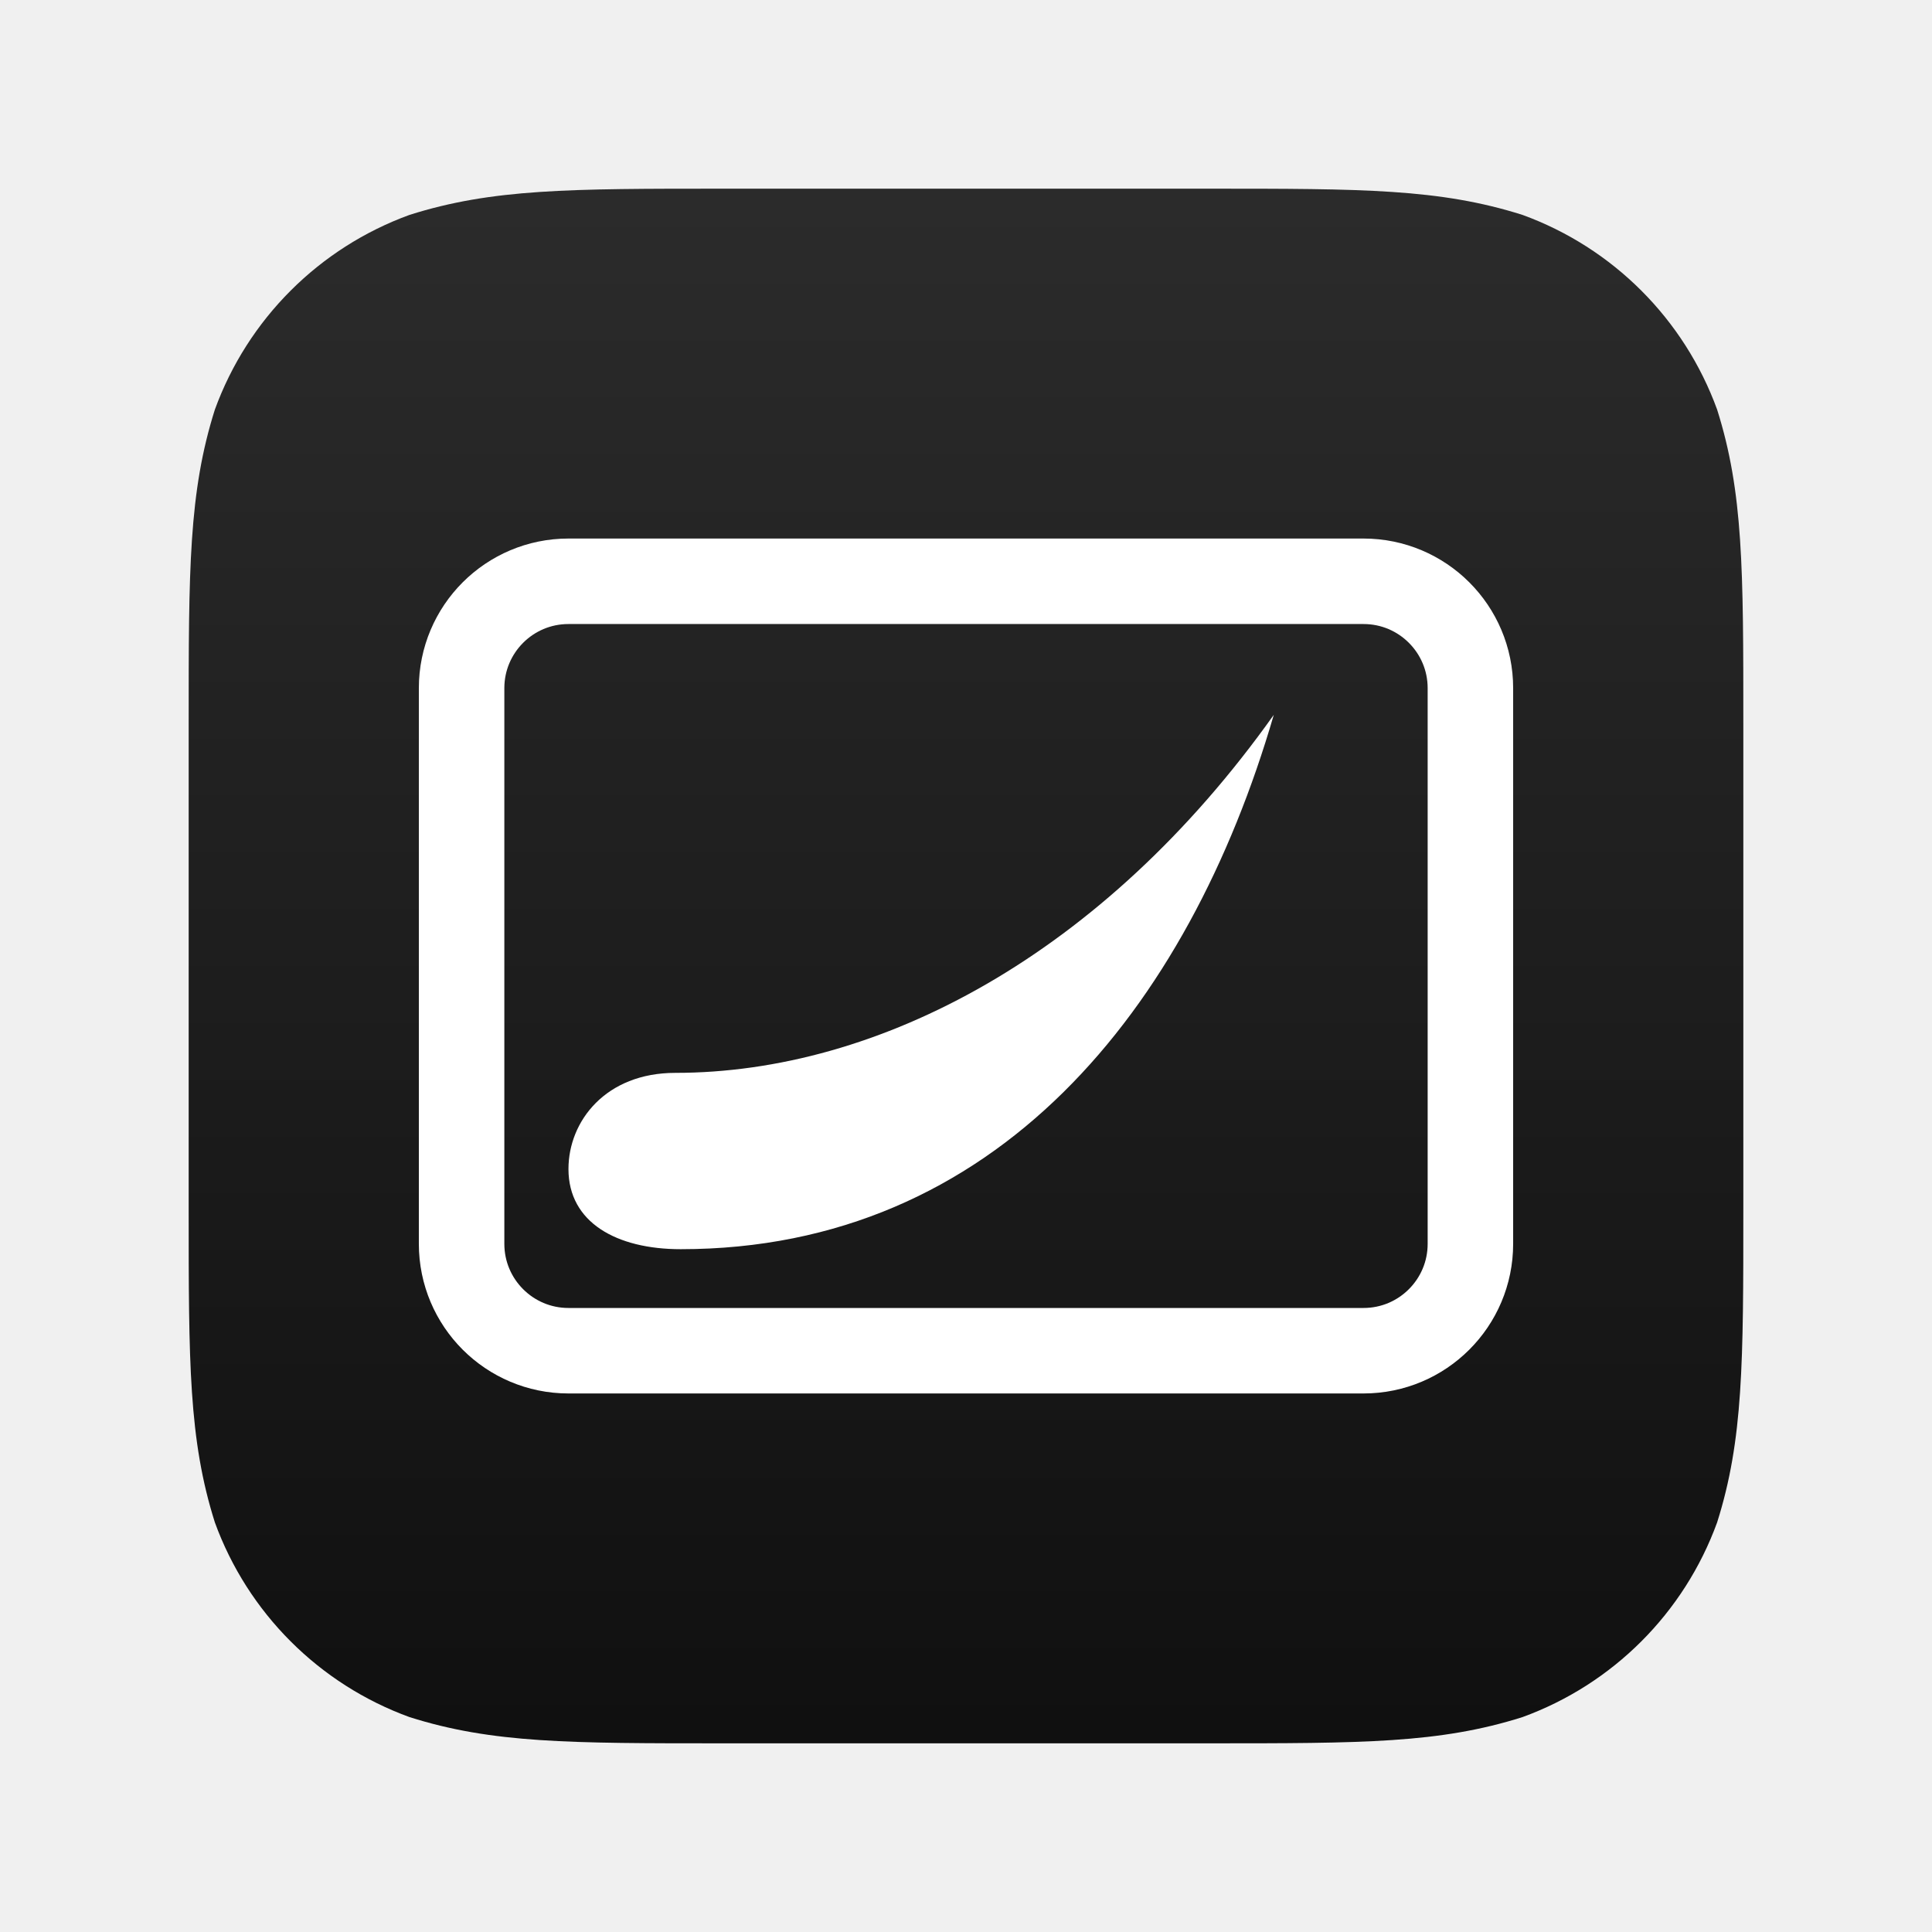
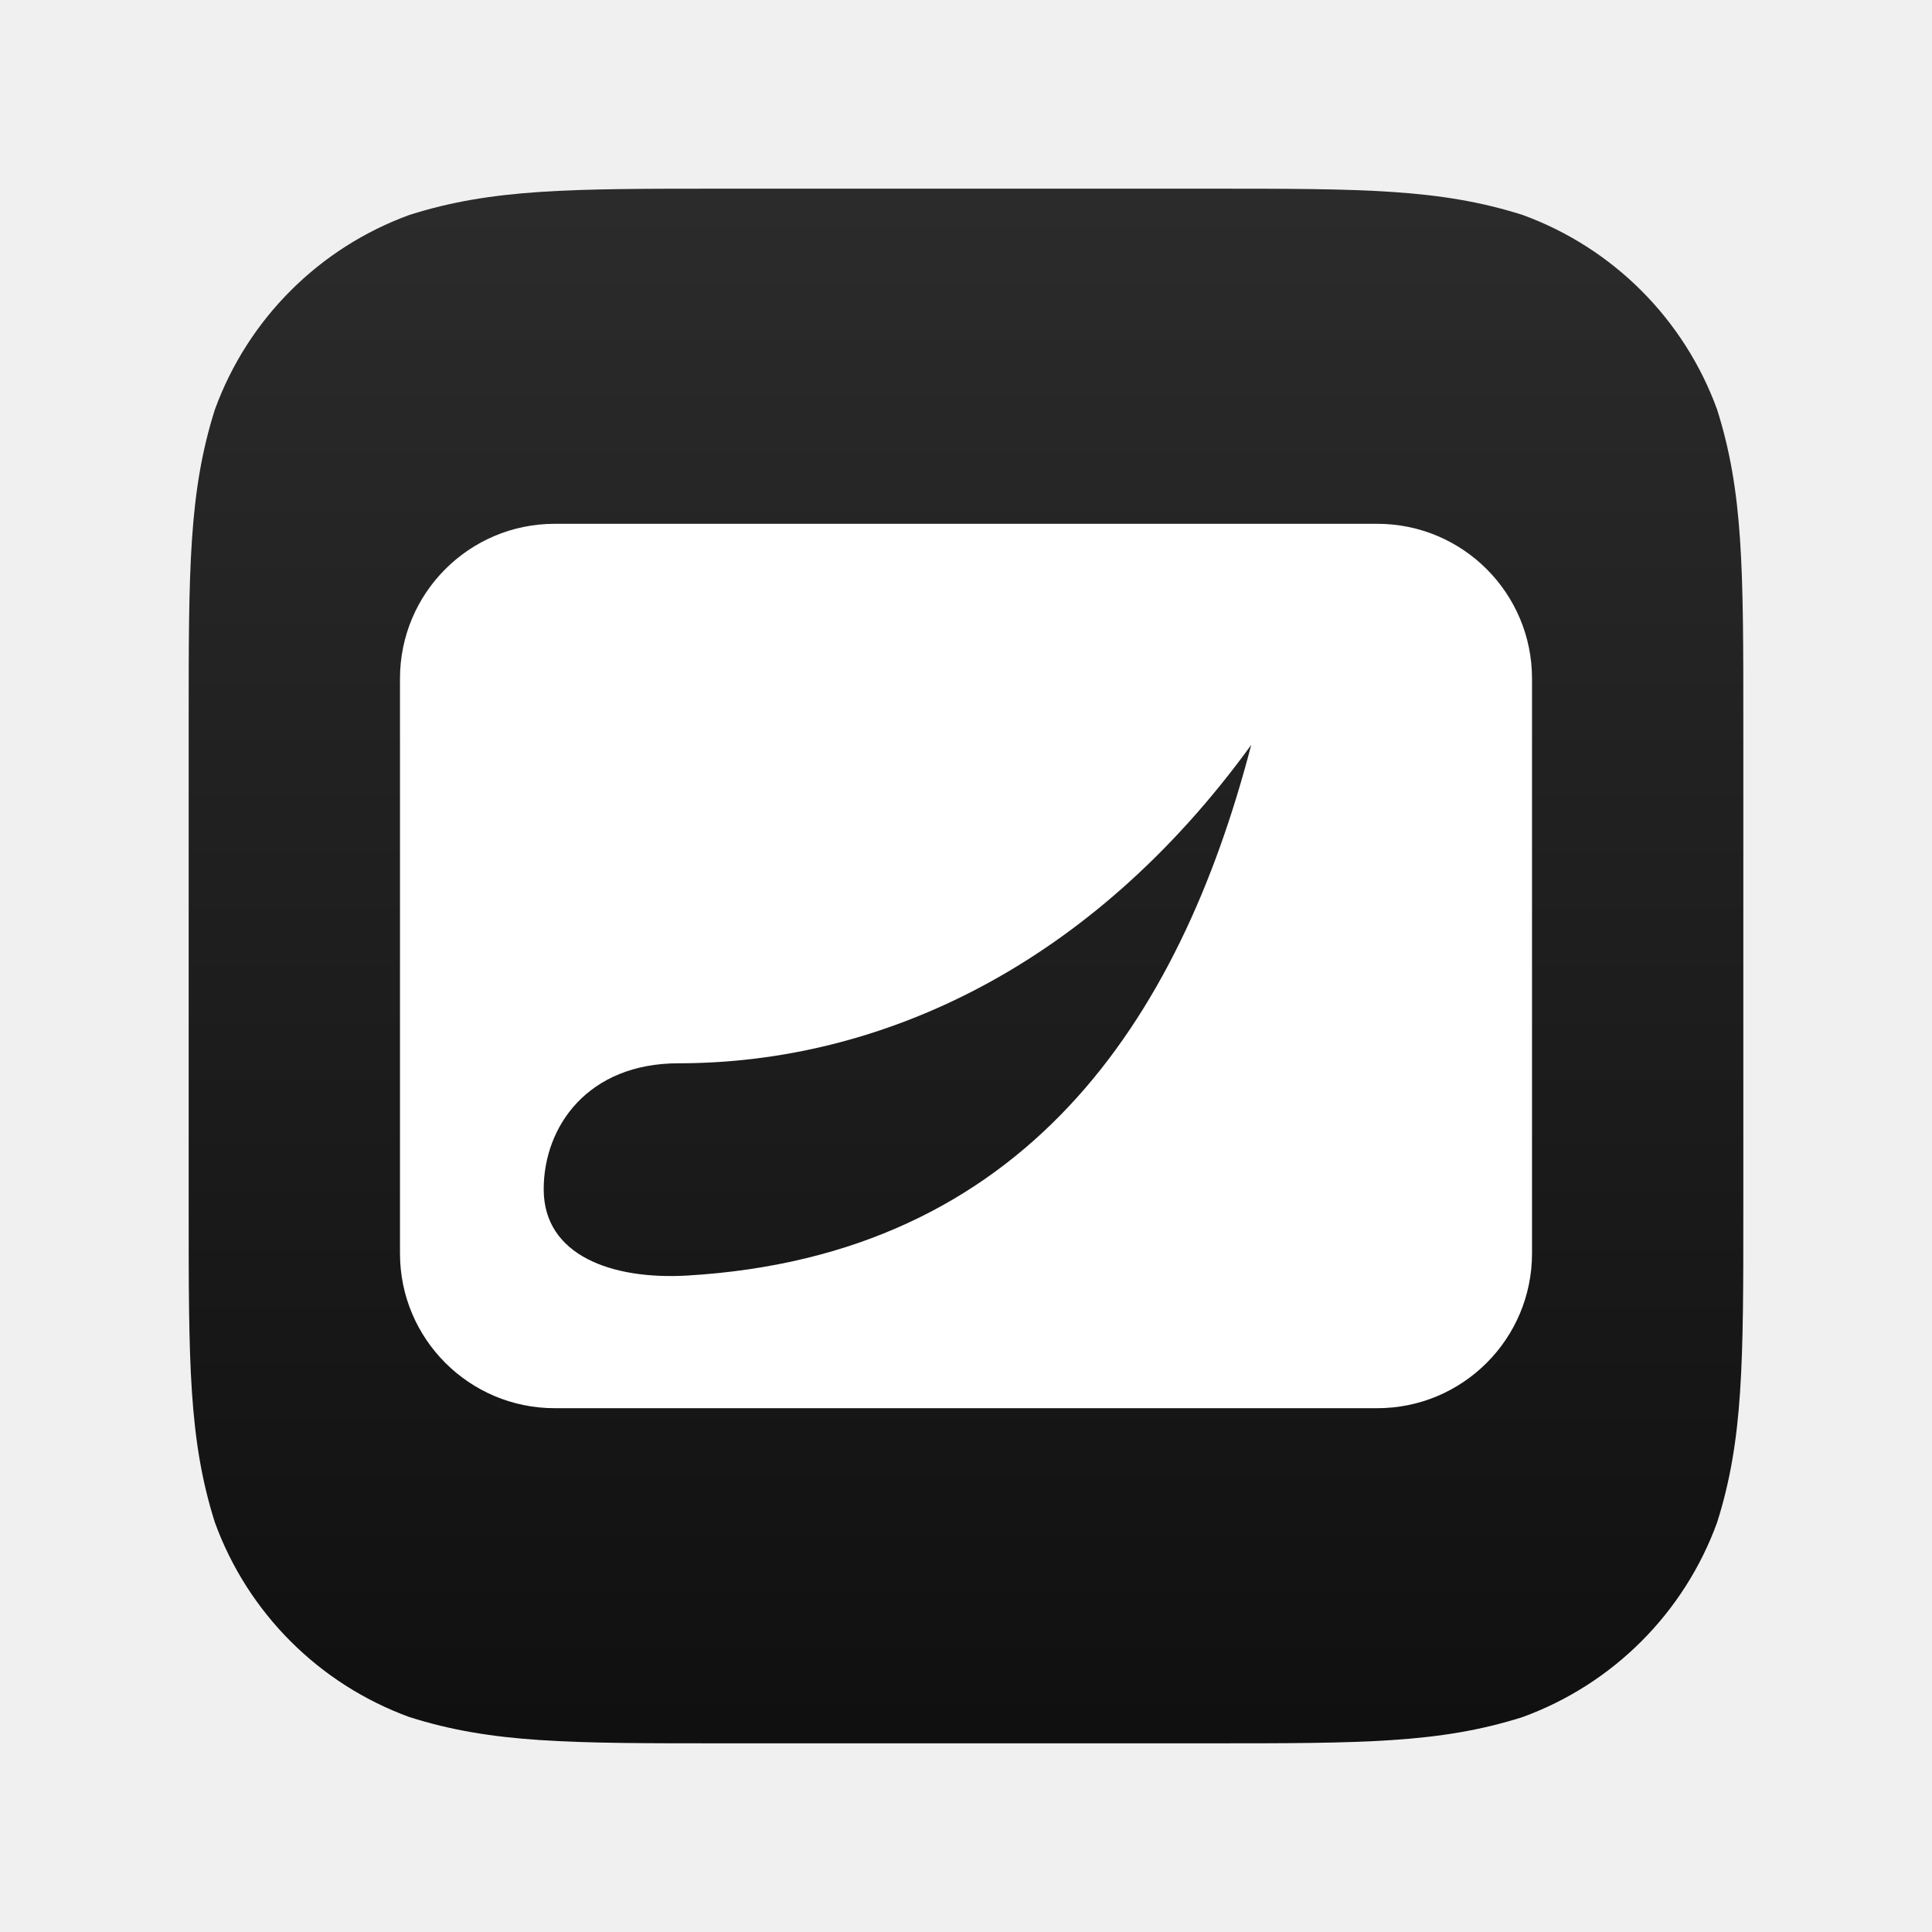
<svg xmlns="http://www.w3.org/2000/svg" viewBox="0 0 1024 1024">
  <defs>
    <linearGradient id="bg" x1="0" y1="0" x2="0" y2="1">
      <stop offset="0" stop-color="#2B2B2B" />
      <stop offset="1" stop-color="#101010" />
    </linearGradient>
  </defs>
  <path d="M 100 383.414 C 100 301.807 100 261.003 113.889 217.079 C 131.344 169.122 169.122 131.344 217.079 113.889 C 261.003 100 301.807 100 383.414 100 L 640.586 100 C 722.193 100 762.997 100 806.921 113.889 C 854.878 131.344 892.656 169.122 910.111 217.079 C 924 261.003 924 301.807 924 383.414 L 924 640.586 C 924 722.193 924 762.997 910.111 806.921 C 892.656 854.878 854.878 892.656 806.921 910.111 C 762.997 924 722.193 924 640.586 924 L 383.414 924 C 301.807 924 261.003 924 217.079 910.111 C 169.122 892.656 131.344 854.878 113.889 806.921 C 100 762.997 100 722.193 100 640.586 Z" fill="url(#bg)" />
-   <g transform="translate(222 285.438) scale(0.566406)">
-     <rect x="40" y="40" width="944" height="720" rx="100" fill="none" stroke="#FFFFFF" stroke-width="80" />
-     <path fill="#FFFFFF" d="M 800 165 C 640 390 430 500 240 500 C 175 500 140 545 140 590 C 140 640 185 665 245 665 C 540 665 720 440 800 165 Z" />
+   <g transform="translate(212 277.625) scale(0.585938)">
+     <path fill-rule="evenodd" fill="#FFFFFF" d="M 140 0 H 884 A 140 140 0 0 1 1024 140 V 660 A 140 140 0 0 1 884 800 H 140 A 140 140 0 0 1 0 660 V 140 A 140 140 0 0 1 140 0 Z M 770 200 C 625 400 435 488 252 488 C 170 488 130 545 130 602 C 130 662 192 684 260 680 C 565 662 705 450 770 200 Z" />
  </g>
</svg>
